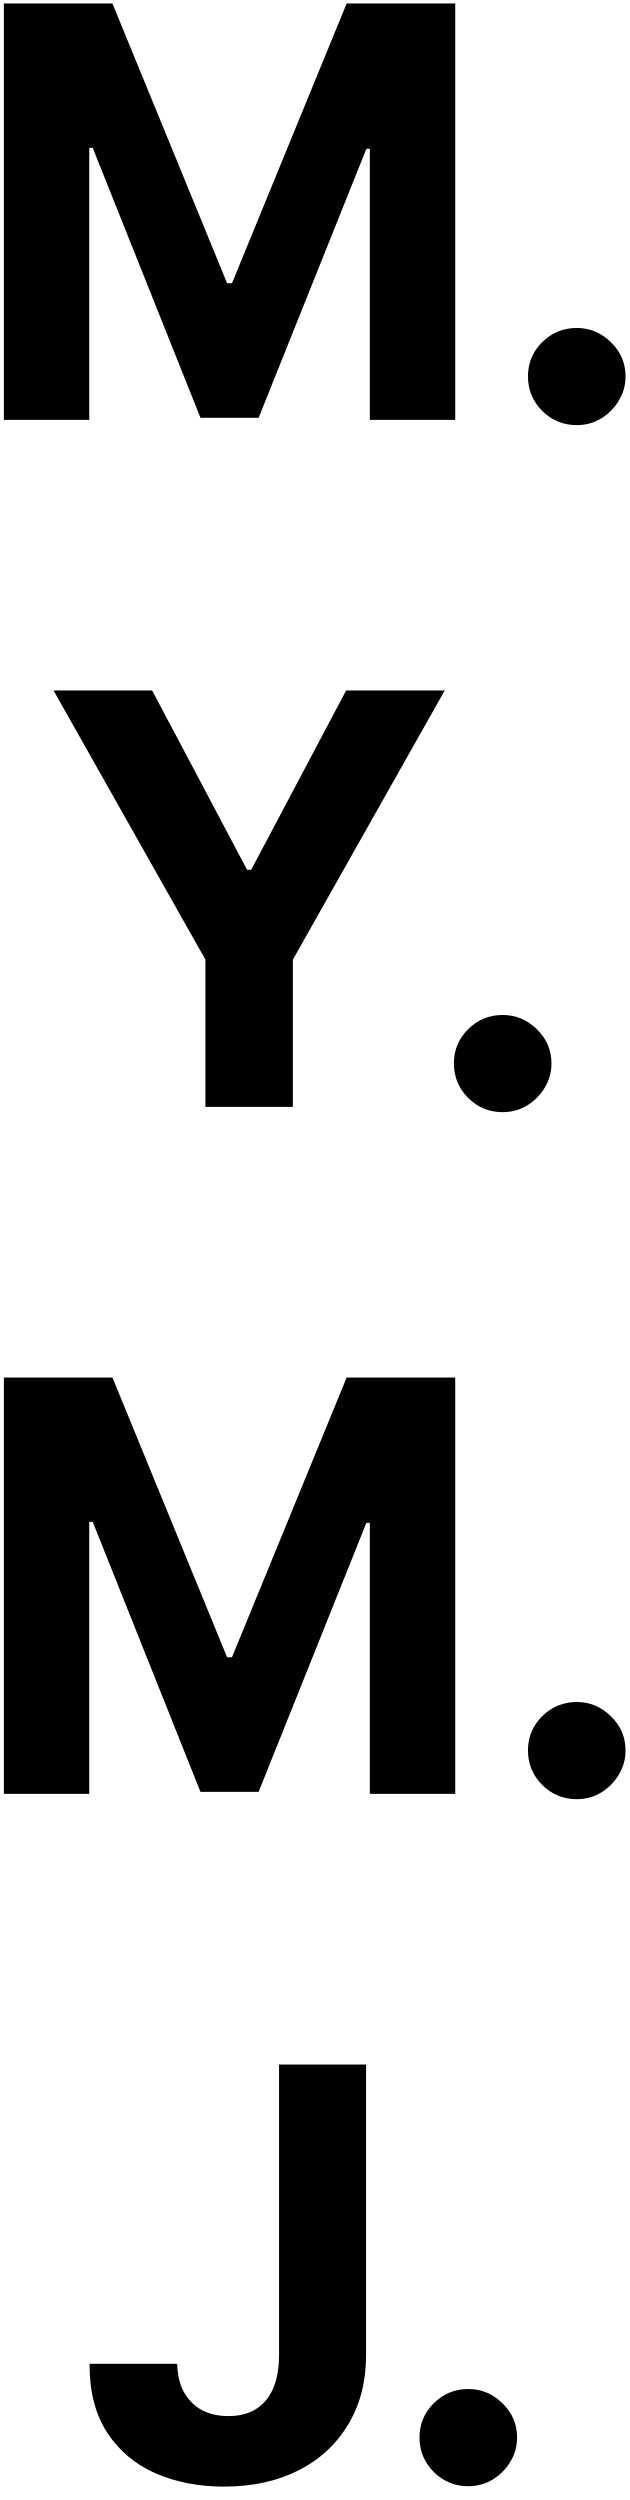
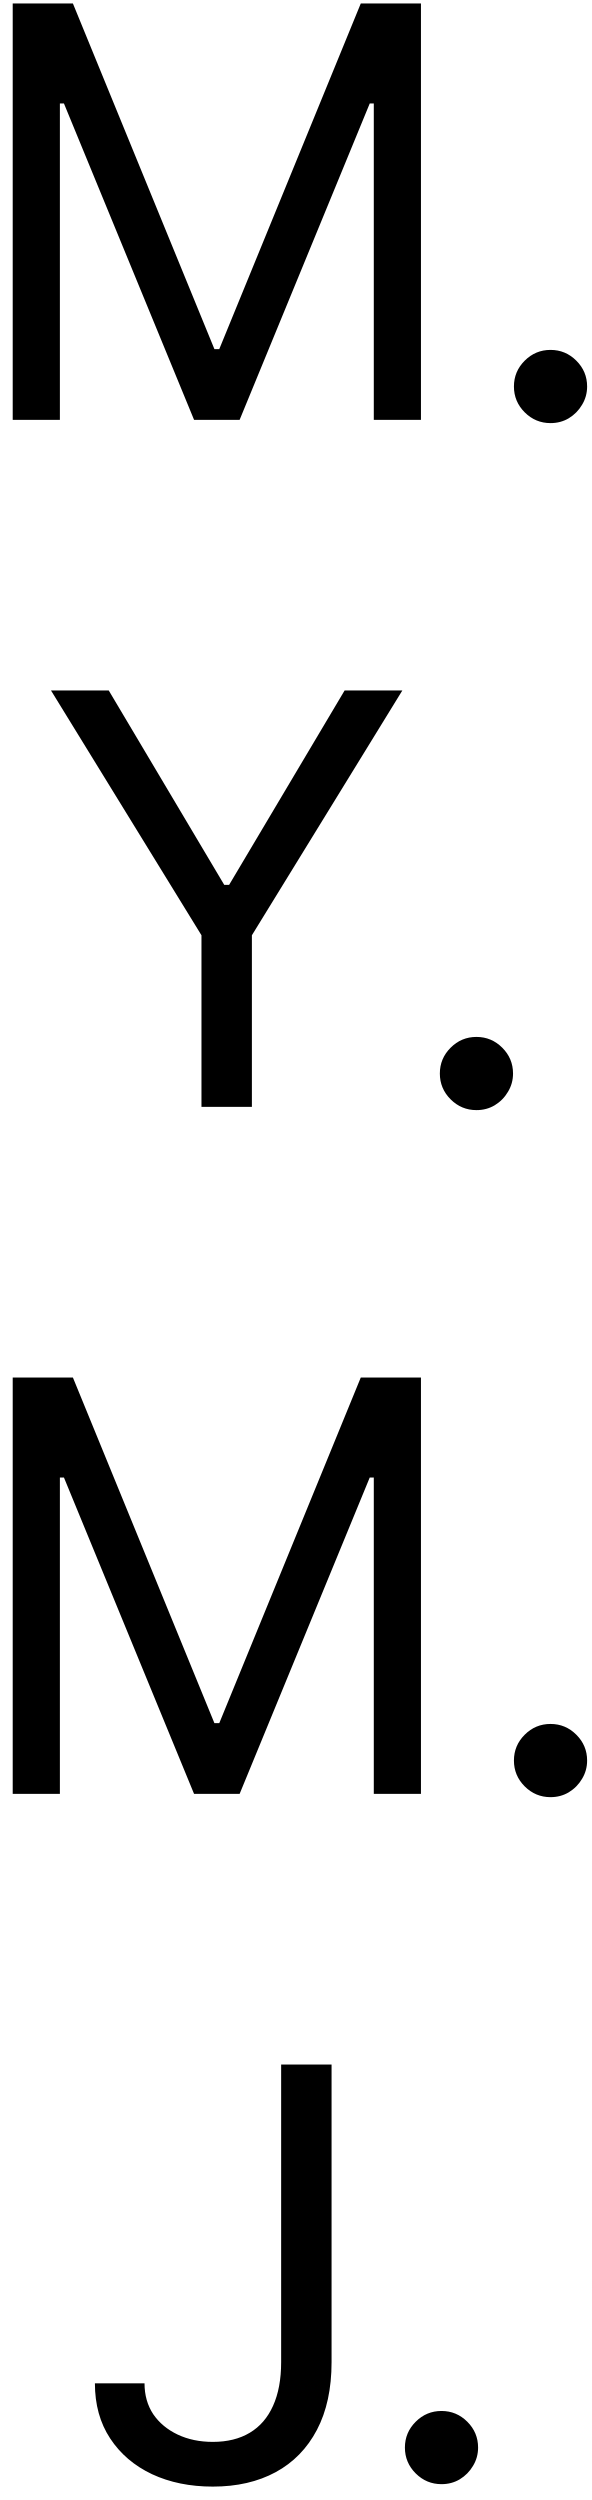
- <svg xmlns="http://www.w3.org/2000/svg" width="33" height="131" viewBox="0 0 33 131" fill="none">
-   <path d="M0.203 0.182H5.892L11.9 14.841H12.156L18.165 0.182H23.854V22H19.379V7.799H19.198L13.552 21.893H10.505L4.858 7.746H4.677V22H0.203V0.182ZM30.222 22.277C29.518 22.277 28.915 22.028 28.41 21.531C27.913 21.027 27.665 20.423 27.665 19.72C27.665 19.024 27.913 18.428 28.41 17.93C28.915 17.433 29.518 17.185 30.222 17.185C30.903 17.185 31.5 17.433 32.011 17.93C32.523 18.428 32.778 19.024 32.778 19.72C32.778 20.189 32.658 20.619 32.416 21.009C32.182 21.393 31.873 21.702 31.489 21.936C31.106 22.163 30.683 22.277 30.222 22.277ZM2.806 36.182H7.973L12.948 45.578H13.162L18.137 36.182H23.303L15.345 50.287V58H10.764V50.287L2.806 36.182ZM26.34 58.277C25.637 58.277 25.033 58.028 24.529 57.531C24.032 57.027 23.783 56.423 23.783 55.72C23.783 55.024 24.032 54.428 24.529 53.93C25.033 53.433 25.637 53.185 26.34 53.185C27.022 53.185 27.618 53.433 28.13 53.93C28.641 54.428 28.897 55.024 28.897 55.72C28.897 56.189 28.776 56.619 28.534 57.009C28.3 57.393 27.991 57.702 27.608 57.936C27.224 58.163 26.801 58.277 26.34 58.277ZM0.203 72.182H5.892L11.9 86.841H12.156L18.165 72.182H23.854V94H19.379V79.799H19.198L13.552 93.894H10.505L4.858 79.746H4.677V94H0.203V72.182ZM30.222 94.277C29.518 94.277 28.915 94.028 28.41 93.531C27.913 93.027 27.665 92.423 27.665 91.72C27.665 91.024 27.913 90.428 28.41 89.93C28.915 89.433 29.518 89.185 30.222 89.185C30.903 89.185 31.5 89.433 32.011 89.93C32.523 90.428 32.778 91.024 32.778 91.72C32.778 92.189 32.658 92.619 32.416 93.009C32.182 93.393 31.873 93.702 31.489 93.936C31.106 94.163 30.683 94.277 30.222 94.277ZM14.622 108.182H19.182V123.395C19.182 124.801 18.866 126.023 18.234 127.06C17.609 128.097 16.739 128.896 15.624 129.457C14.509 130.018 13.213 130.298 11.735 130.298C10.421 130.298 9.228 130.067 8.156 129.606C7.09 129.137 6.245 128.427 5.62 127.475C4.995 126.516 4.686 125.312 4.693 123.864H9.285C9.299 124.439 9.416 124.933 9.637 125.344C9.864 125.749 10.173 126.062 10.563 126.282C10.961 126.495 11.43 126.602 11.97 126.602C12.538 126.602 13.017 126.481 13.408 126.239C13.806 125.991 14.107 125.629 14.313 125.153C14.519 124.677 14.622 124.091 14.622 123.395V108.182ZM24.538 130.277C23.835 130.277 23.231 130.028 22.727 129.531C22.23 129.027 21.981 128.423 21.981 127.72C21.981 127.024 22.23 126.428 22.727 125.93C23.231 125.433 23.835 125.185 24.538 125.185C25.22 125.185 25.816 125.433 26.328 125.93C26.839 126.428 27.095 127.024 27.095 127.72C27.095 128.189 26.974 128.619 26.733 129.009C26.498 129.393 26.189 129.702 25.806 129.936C25.422 130.163 25 130.277 24.538 130.277Z" fill="black" />
+ <svg xmlns="http://www.w3.org/2000/svg" width="31" height="131" viewBox="0 0 31 131" fill="none">
+   <path d="M0.666 0.182H3.82L11.235 18.293H11.49L18.905 0.182H22.058V22H19.587V5.423H19.374L12.556 22H10.169L3.351 5.423H3.138V22H0.666V0.182ZM28.847 22.171C28.322 22.171 27.871 21.982 27.494 21.606C27.118 21.229 26.93 20.778 26.93 20.253C26.93 19.727 27.118 19.276 27.494 18.9C27.871 18.523 28.322 18.335 28.847 18.335C29.373 18.335 29.824 18.523 30.2 18.9C30.577 19.276 30.765 19.727 30.765 20.253C30.765 20.601 30.676 20.921 30.499 21.212C30.328 21.503 30.097 21.737 29.806 21.915C29.522 22.085 29.203 22.171 28.847 22.171ZM2.673 36.182H5.699L11.75 46.367H12.006L18.057 36.182H21.082L13.199 49.008V58H10.557V49.008L2.673 36.182ZM24.966 58.17C24.44 58.17 23.989 57.982 23.613 57.606C23.236 57.229 23.048 56.778 23.048 56.253C23.048 55.727 23.236 55.276 23.613 54.9C23.989 54.523 24.44 54.335 24.966 54.335C25.491 54.335 25.942 54.523 26.319 54.9C26.695 55.276 26.883 55.727 26.883 56.253C26.883 56.601 26.794 56.92 26.617 57.212C26.446 57.503 26.216 57.737 25.924 57.915C25.64 58.085 25.321 58.17 24.966 58.17ZM0.666 72.182H3.82L11.235 90.293H11.49L18.905 72.182H22.058V94H19.587V77.423H19.374L12.556 94H10.169L3.351 77.423H3.138V94H0.666V72.182ZM28.847 94.171C28.322 94.171 27.871 93.982 27.494 93.606C27.118 93.229 26.93 92.778 26.93 92.253C26.93 91.727 27.118 91.276 27.494 90.9C27.871 90.523 28.322 90.335 28.847 90.335C29.373 90.335 29.824 90.523 30.2 90.9C30.577 91.276 30.765 91.727 30.765 92.253C30.765 92.601 30.676 92.921 30.499 93.212C30.328 93.503 30.097 93.737 29.806 93.915C29.522 94.085 29.203 94.171 28.847 94.171ZM14.732 108.182H17.374V123.778C17.374 125.17 17.118 126.353 16.607 127.326C16.095 128.299 15.374 129.038 14.444 129.542C13.514 130.046 12.416 130.298 11.152 130.298C9.959 130.298 8.897 130.082 7.967 129.648C7.036 129.208 6.305 128.583 5.772 127.773C5.239 126.964 4.973 126.001 4.973 124.886H7.573C7.573 125.504 7.725 126.044 8.031 126.506C8.343 126.96 8.769 127.315 9.309 127.571C9.849 127.827 10.463 127.955 11.152 127.955C11.912 127.955 12.558 127.795 13.091 127.475C13.624 127.156 14.028 126.687 14.306 126.069C14.59 125.444 14.732 124.68 14.732 123.778V108.182ZM23.134 130.17C22.609 130.17 22.158 129.982 21.782 129.606C21.405 129.229 21.217 128.778 21.217 128.253C21.217 127.727 21.405 127.276 21.782 126.9C22.158 126.523 22.609 126.335 23.134 126.335C23.66 126.335 24.111 126.523 24.488 126.9C24.864 127.276 25.052 127.727 25.052 128.253C25.052 128.601 24.963 128.92 24.786 129.212C24.615 129.503 24.384 129.737 24.093 129.915C23.809 130.085 23.49 130.17 23.134 130.17Z" fill="black" />
</svg>
